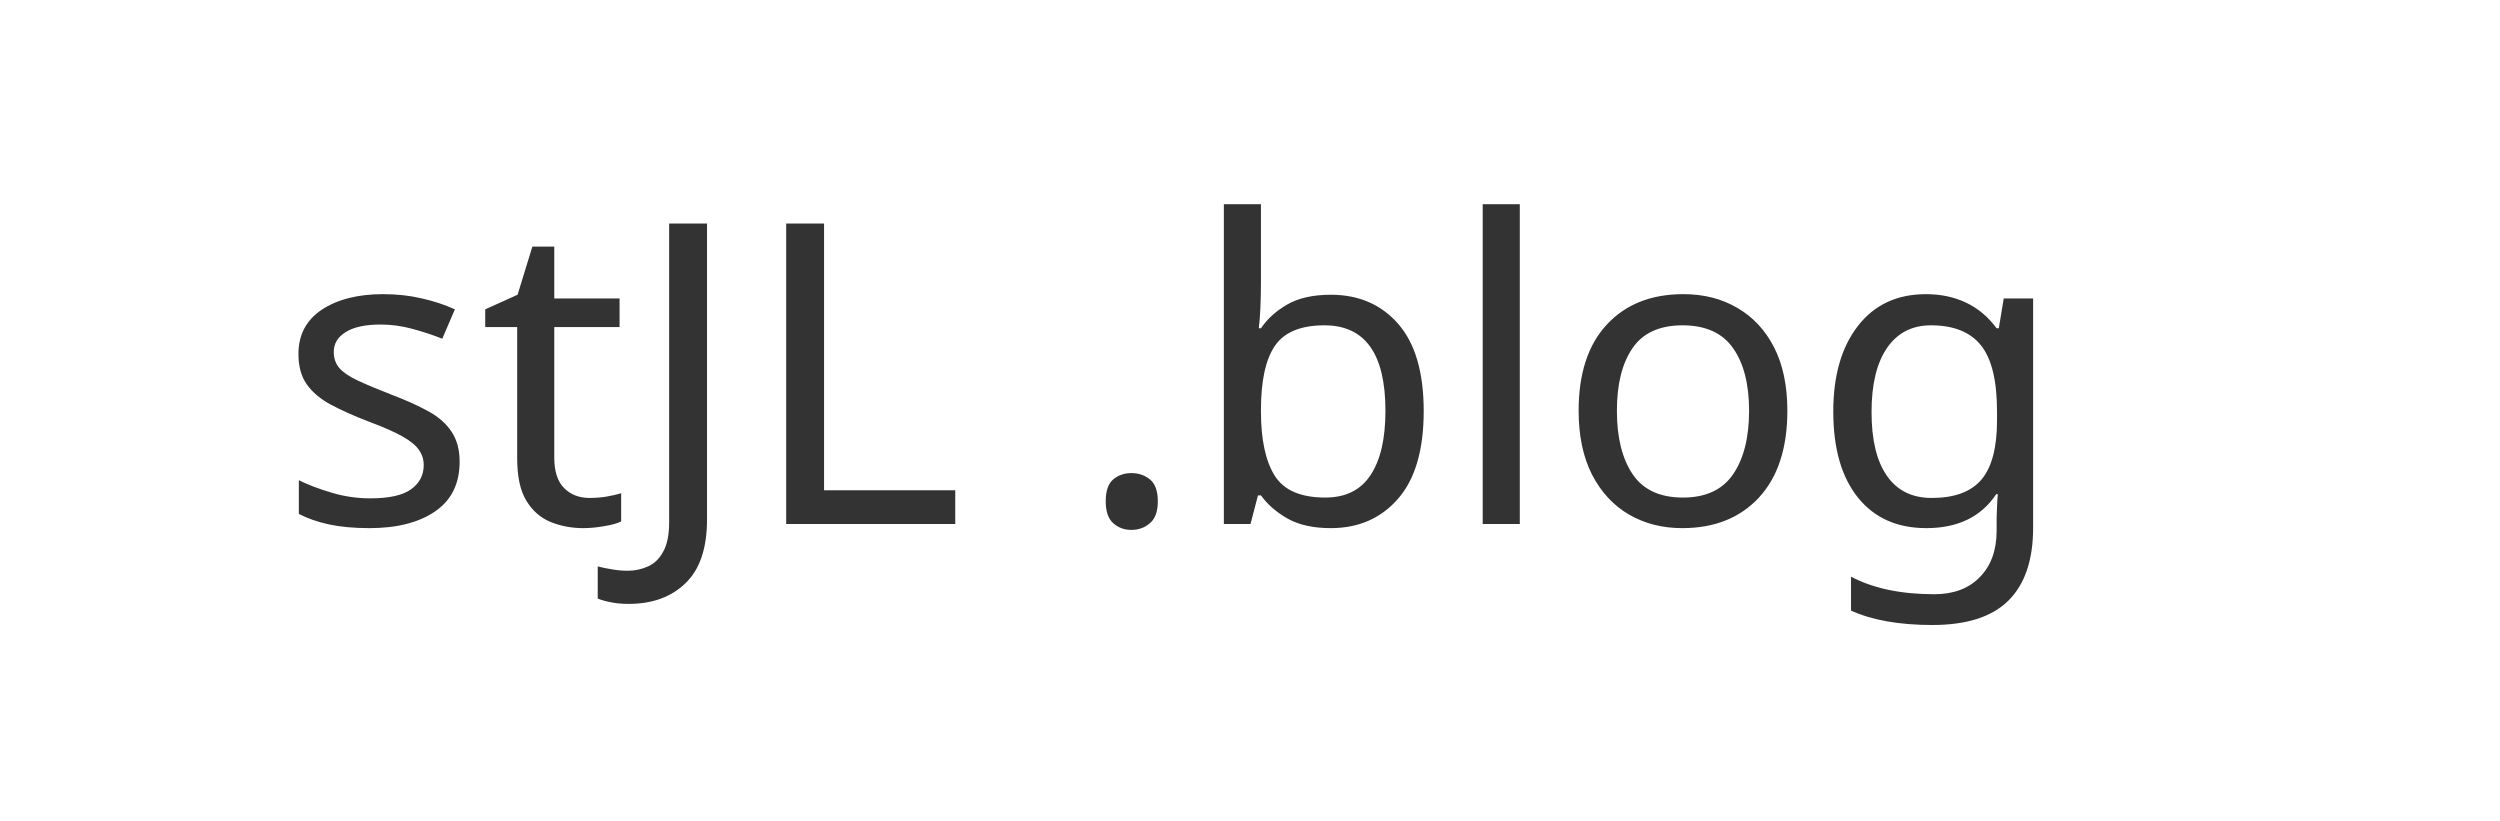
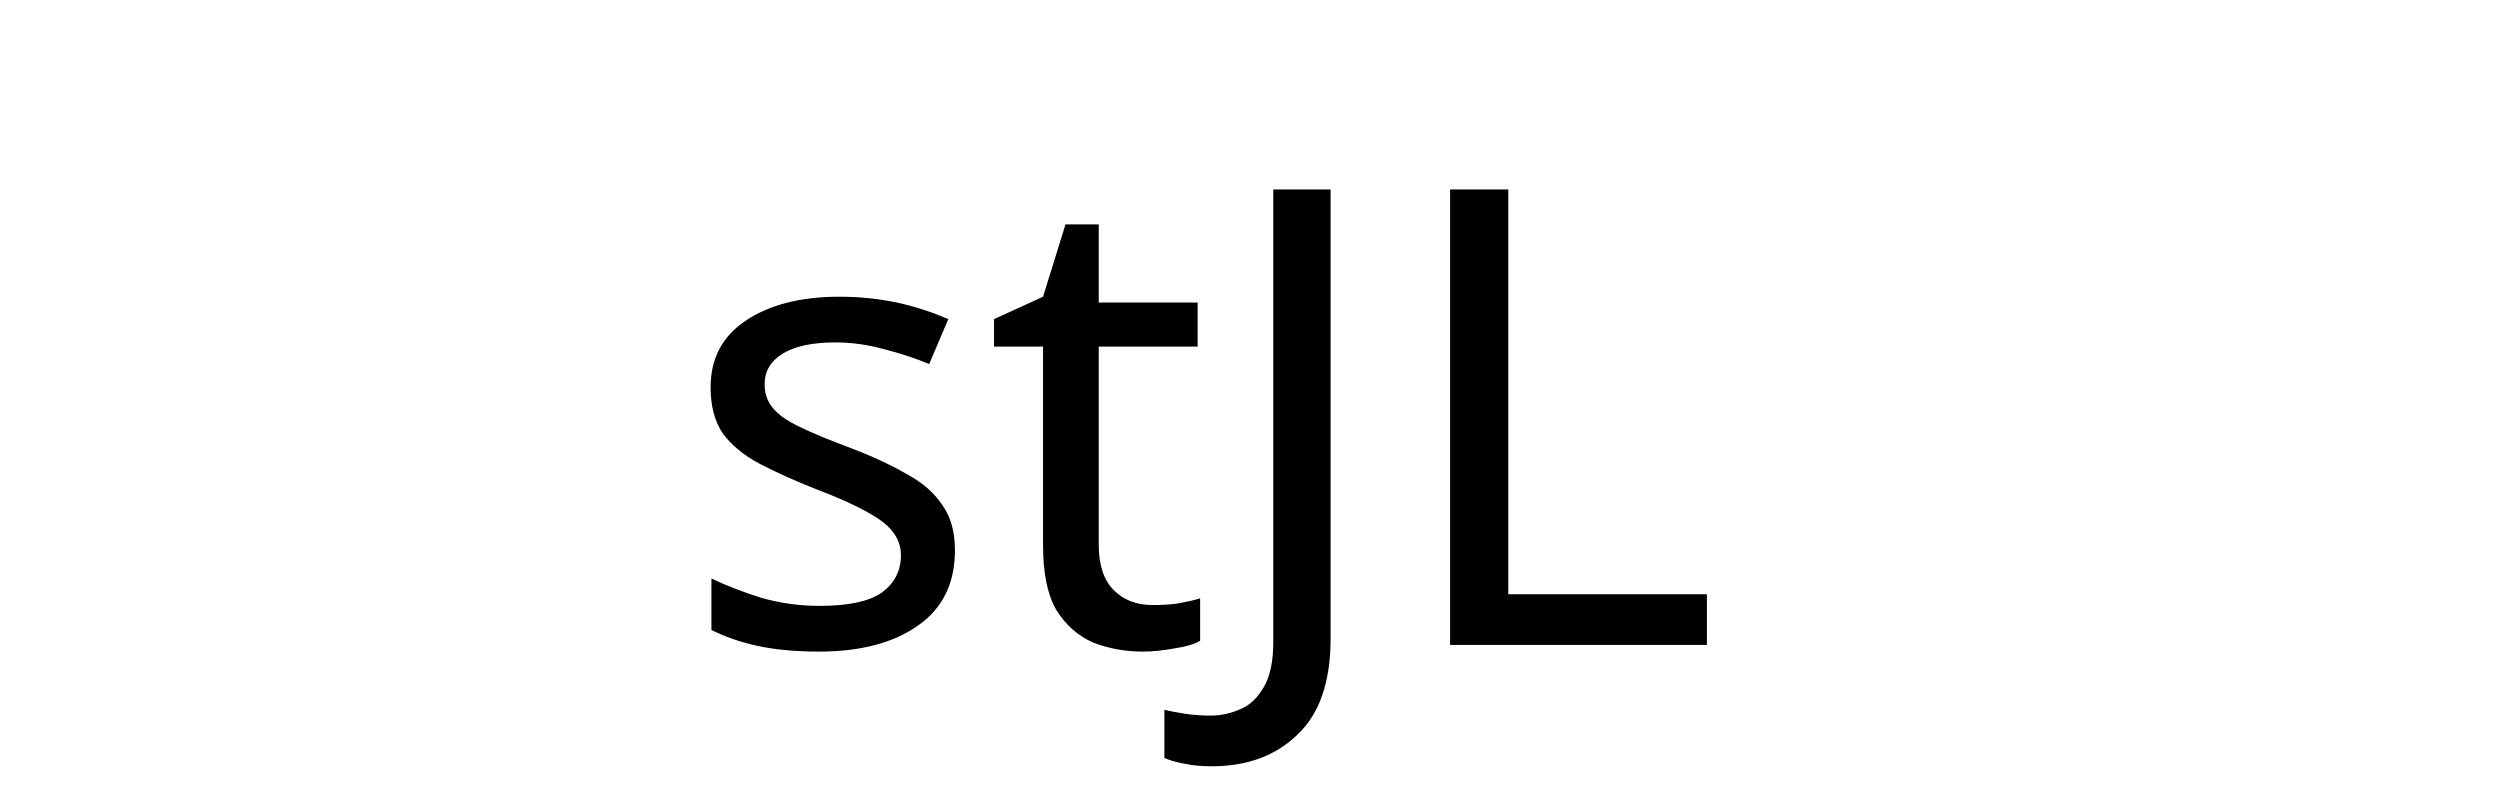
- <svg xmlns="http://www.w3.org/2000/svg" width="198" height="65" viewBox="0 0 198 65">
-   <defs>
-     <style>
-       .cls-1 {
-         font-size: 33.333px;
-         fill: #333;
-         font-family: "Arial Rounded MT Bold";
-       }
-     </style>
-   </defs>
-   <text id="stJL_.blog" data-name="stJL .blog" class="cls-1" x="21.933" y="41.5">stJL .blog</text>
+ <svg xmlns="http://www.w3.org/2000/svg" version="1.1" id="Layer_1" x="0px" y="0px" viewBox="0 0 47 15" style="enable-background:new 0 0 47 15;" xml:space="preserve">
+   <style type="text/css">
+ 	.st0{font-family:'Verdana';}
+ 	.st1{font-size:12px;}
+ </style>
+   <text transform="matrix(1 0 0 1 12.75 12.125)" class="st0 st1">stJL</text>
</svg>
